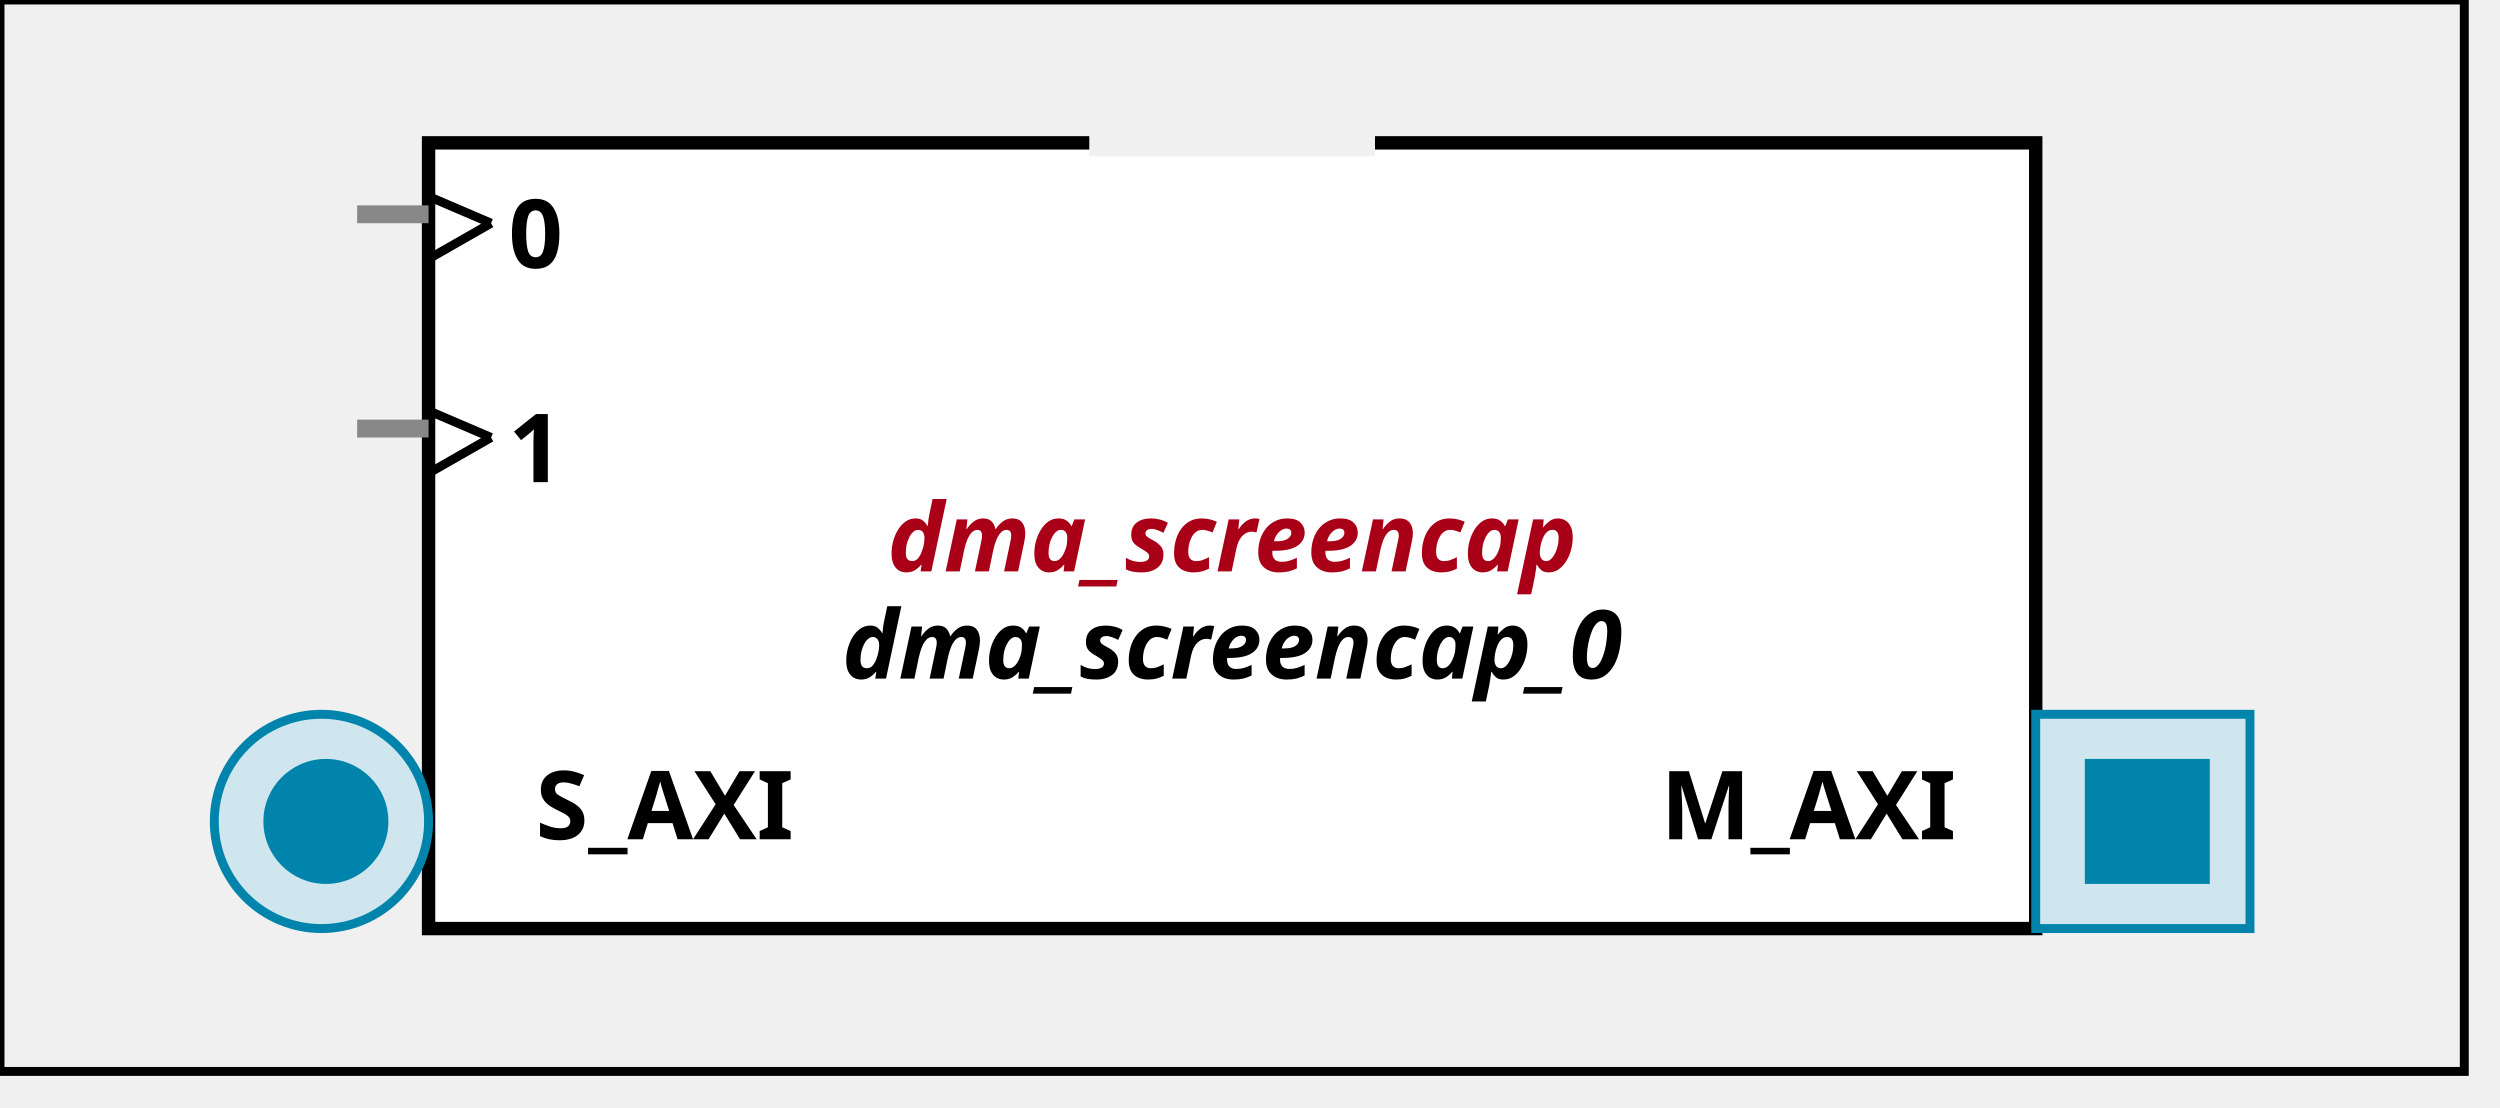
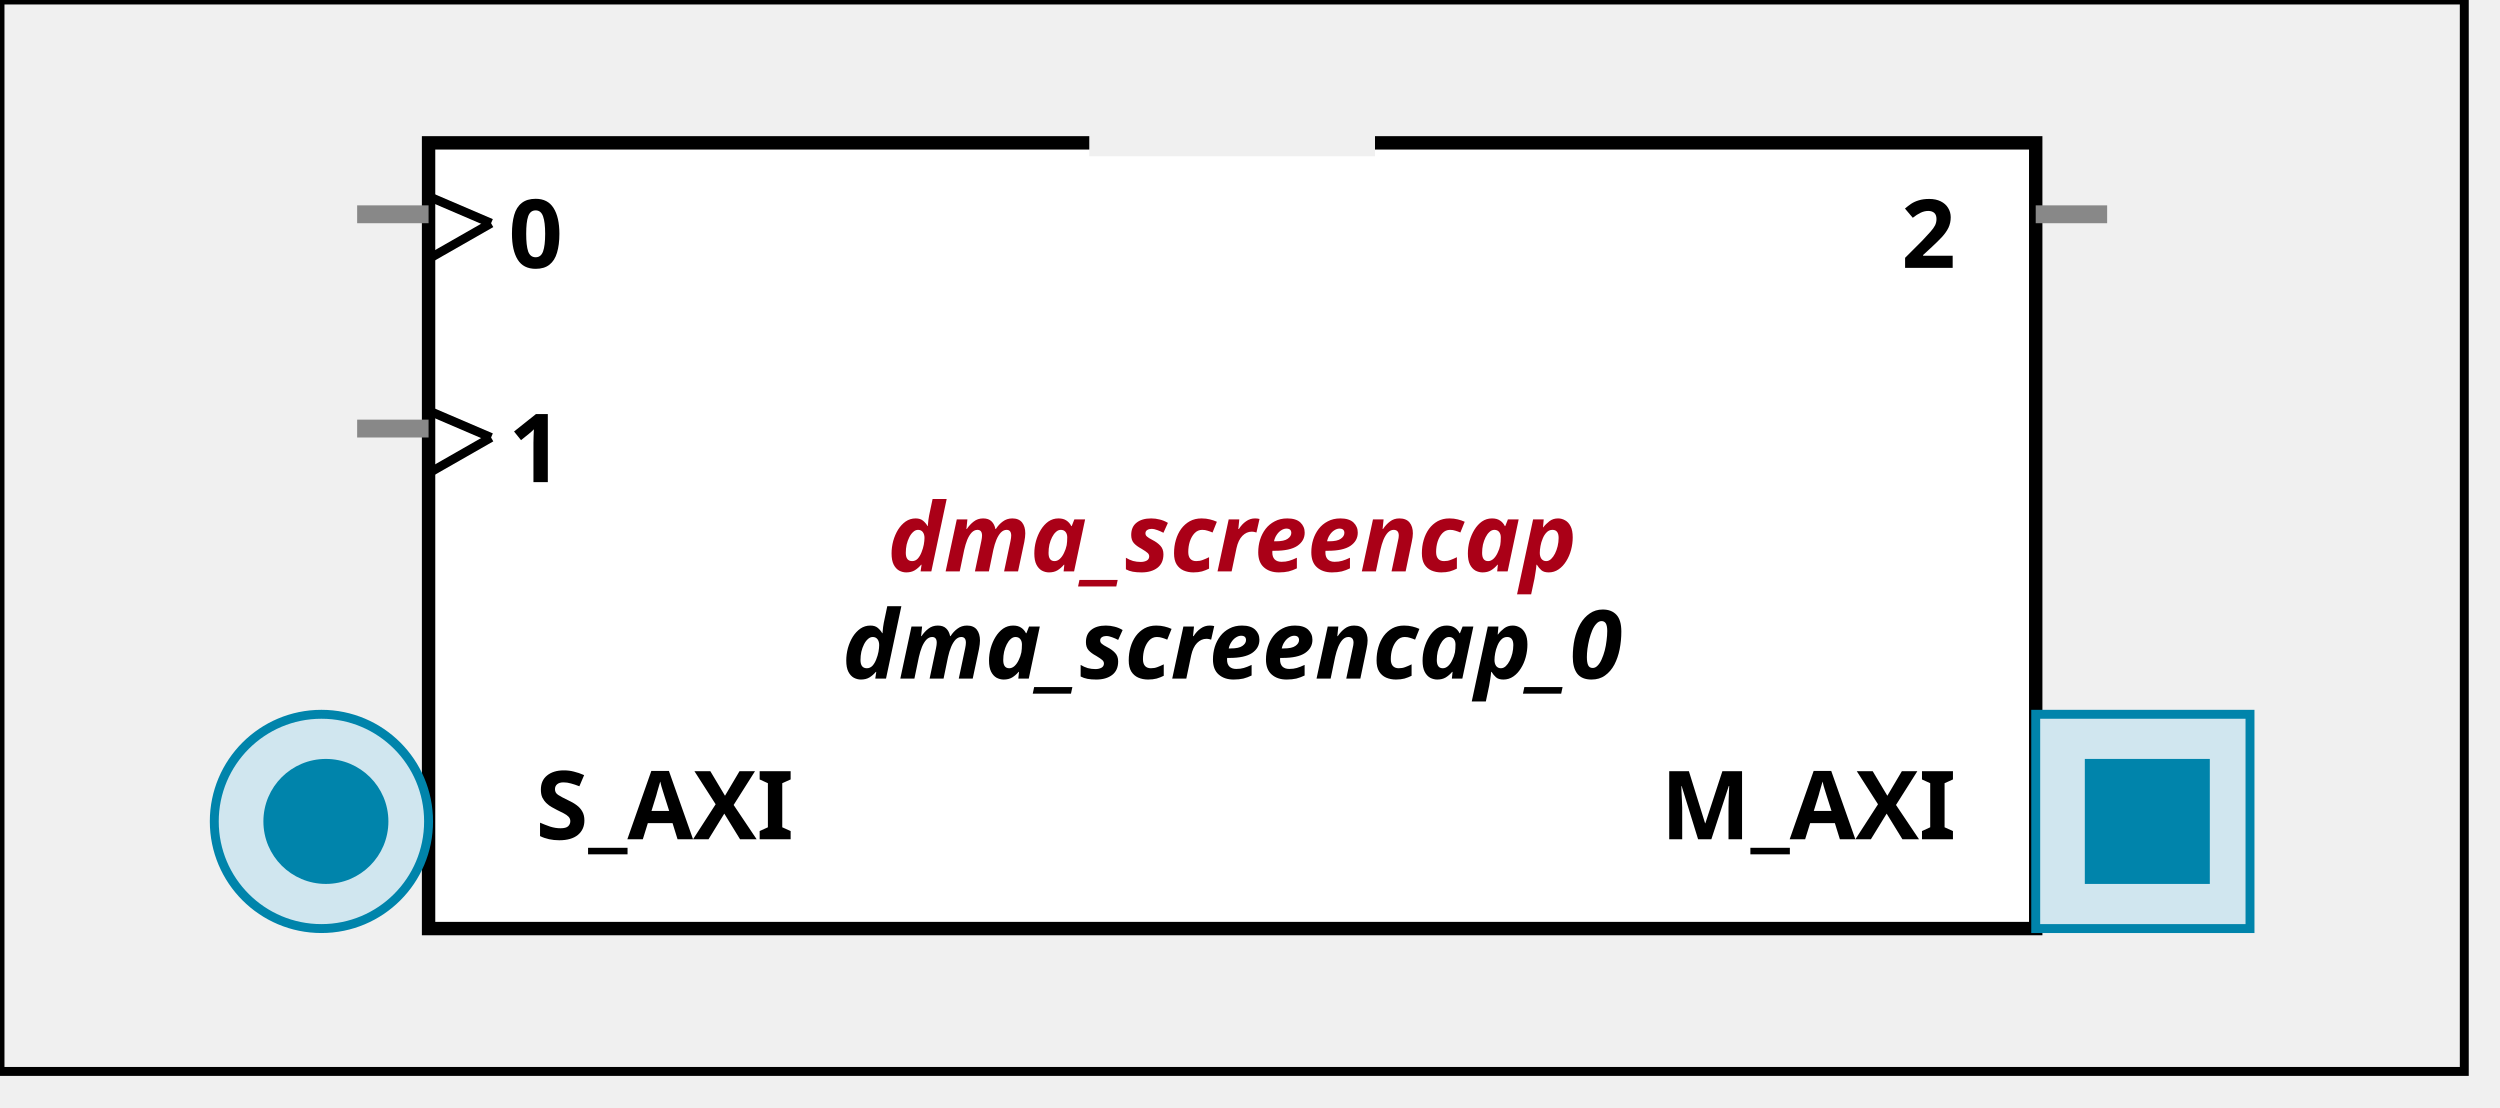
<svg xmlns:xlink="http://www.w3.org/1999/xlink" width="280" height="124">
  <defs>
    <g id="AXI_BifLabel">
      <rect x="0" y="0" rx="3" ry="3" width="32" height="16" style="fill:#0084AB; stroke:black; stroke-width:1" />
    </g>
    <g id="AXI_busconn_SLAVE">
      <circle cx="12" cy="12" r="12" style="fill:#D0E6EF; stroke:#0084AB; stroke-width:1" />
      <circle cx="12.5" cy="12" r="7" style="fill:#0084AB; stroke:none;" />
    </g>
    <g id="AXI_busconn_MASTER">
      <rect x="0" y="0" width="24" height="24" style="fill:#D0E6EF; stroke:#0084AB; stroke-width:1" />
      <rect x="5.5" y="5" width="14" height="14" style="fill:#0084AB; stroke:none;" />
    </g>
    <g id="XIL_BifLabel">
      <rect x="0" y="0" rx="3" ry="3" width="32" height="16" style="fill:#990066; stroke:black; stroke-width:1" />
    </g>
    <g id="XIL_busconn_TARGET">
      <circle cx="12" cy="12" r="12" style="fill:#CC3399; stroke:#990066; stroke-width:1" />
      <circle cx="12.5" cy="12" r="7" style="fill:#990066; stroke:none;" />
    </g>
    <g id="XIL_busconn_INITIATOR">
      <rect x="0" y="0" width="24" height="24" style="fill:#CC3399; stroke:#990066; stroke-width:1" />
      <rect x="5.5" y="5" width="14" height="14" style="fill:#990066; stroke:none;" />
    </g>
    <g id="LMB_BifLabel">
      <rect x="0" y="0" rx="3" ry="3" width="32" height="16" style="fill:#7777FF; stroke:black; stroke-width:1" />
    </g>
    <g id="LMB_busconn_SLAVE">
      <circle cx="12" cy="12" r="12" style="fill:#DDDDFF; stroke:#7777FF; stroke-width:1" />
      <circle cx="12.5" cy="12" r="7" style="fill:#7777FF; stroke:none;" />
    </g>
    <g id="LMB_busconn_MASTER">
      <rect x="0" y="0" width="24" height="24" style="fill:#DDDDFF; stroke:#7777FF; stroke-width:1" />
      <rect x="5.5" y="5" width="14" height="14" style="fill:#7777FF; stroke:none;" />
    </g>
    <g id="KEY_BifLabel">
      <rect x="0" y="0" rx="3" ry="3" width="32" height="16" style="fill:#444444; stroke:black; stroke-width:1" />
    </g>
    <g id="KEY_busconn_SLAVE">
      <circle cx="12" cy="12" r="12" style="fill:#888888; stroke:#444444; stroke-width:1" />
      <circle cx="12.5" cy="12" r="7" style="fill:#444444; stroke:none;" />
    </g>
    <g id="KEY_busconn_MASTER">
      <rect x="0" y="0" width="24" height="24" style="fill:#888888; stroke:#444444; stroke-width:1" />
      <rect x="5.5" y="5" width="14" height="14" style="fill:#444444; stroke:none;" />
    </g>
    <g id="KEY_busconn_MASTER_SLAVE">
      <circle cx="12" cy="12" r="12" style="fill:#888888; stroke:#444444; stroke-width:1" />
      <circle cx="12.5" cy="12" r="7" style="fill:#444444; stroke:none;" />
      <rect x="0" y="12" width="24" height="12" style="fill:#888888; stroke:#444444; stroke-width:1" />
      <rect x="5.5" y="12" width="14" height="7" style="fill:#444444; stroke:none;" />
    </g>
    <g id="KEY_busconn_TARGET">
      <circle cx="12" cy="12" r="12" style="fill:#888888; stroke:#444444; stroke-width:1" />
      <circle cx="12.5" cy="12" r="7" style="fill:#444444; stroke:none;" />
    </g>
    <g id="KEY_busconn_INITIATOR">
      <rect x="0" y="0" width="24" height="24" style="fill:#888888; stroke:#444444; stroke-width:1" />
      <rect x="5.5" y="5" width="14" height="14" style="fill:#444444; stroke:none;" />
    </g>
    <g id="KEY_busconn_MONITOR">
      <rect x="0" y="0.5" width="24" height="7" style="fill:#444444; stroke:none;" />
      <rect x="0" y="16" width="24" height="7" style="fill:#444444; stroke:none;" />
    </g>
    <g id="KEY_busconn_USER">
      <circle cx="12" cy="12" r="12" style="fill:#888888; stroke:#444444; stroke-width:1" />
      <circle cx="12.5" cy="12" r="7" style="fill:#444444; stroke:none;" />
    </g>
    <g id="KEY_busconn_TRANSPARENT">
      <circle cx="12" cy="12" r="12" style="fill:#FFFFFF; stroke:#444444; stroke-width:1" />
      <circle cx="12.5" cy="12" r="7" style="fill:#FFFFFF; stroke:none;" />
    </g>
    <g id="HCurve" overflow="visible">
      <path d="m 0  0,      a 16 16, 0,0,0, 32,0,     z" style="fill:#F0F0F0;fill-opacity:1;stroke:black;stroke-width:1.5" />
      <line x1="0" y1="0" x2="32" y2="0" style="stroke:#F0F0F0;stroke-width:3" />
    </g>
    <g id="IPD_StandardBody">
      <rect x="0" y="0" width="276" height="120" style="fill:#F0F0F0;fill-opacity: 1.0; stroke:#000000; stroke-width:1" />
      <rect x="48" y="16" width="180" height="88" style="fill:#FFFFFF; fill-opacity: 1.0; stroke:#000000; stroke-width:1.5" />
      <use x="122" y="16" xlink:href="#HCurve" />
    </g>
    <g id="IPD_PORT">
      <rect width="8" height="8" style="fill:#888888;stroke-width:1;stroke:black;" />
    </g>
    <g id="IPD_SPort">
      <line x1="0" y1="0" x2="8" y2="0" style="stroke:#888888;stroke-width:2;stroke-opacity:1" />
    </g>
    <g id="IPD_PortClk">
      <line x1="0" y1="0" x2="7" y2="3" style="stroke:#000000;stroke-width:1;stroke-opacity:1" />
      <line x1="7" y1="3" x2="0" y2="7" style="stroke:#000000;stroke-width:1;stroke-opacity:1" />
    </g>
  </defs>
  <use x="0" y="0" xlink:href="#IPD_StandardBody" />
  <text x="138" y="64" fill="#AA0017" stroke="none" font-size="8pt" font-style="italic" font-weight="bold" text-anchor="middle" font-family="Verdana Arial Helvetica san-serif">dma_screencap</text>
  <text x="138" y="76" fill="#000000" stroke="none" font-size="8pt" font-style="italic" font-weight="bold" text-anchor="middle" font-family="Courier Arial Helvetica san-serif">dma_screencap_0</text>
  <use x="40" y="24" xlink:href="#IPD_SPort" />
  <use x="48" y="22" xlink:href="#IPD_PortClk" />
  <text x="60" y="30" fill="#000000" stroke="none" font-size="8pt" font-style="normal" font-weight="bold" text-anchor="middle" font-family="Verdana Arial Helvetica san-serif">0</text>
  <use x="40" y="48" xlink:href="#IPD_SPort" />
  <use x="48" y="46" xlink:href="#IPD_PortClk" />
  <text x="60" y="54" fill="#000000" stroke="none" font-size="8pt" font-style="normal" font-weight="bold" text-anchor="middle" font-family="Verdana Arial Helvetica san-serif">1</text>
+   <use x="228" y="24" xlink:href="#IPD_SPort" />
+   <text x="216" y="30" fill="#000000" stroke="none" font-size="8pt" font-style="normal" font-weight="bold" text-anchor="middle" font-family="Verdana Arial Helvetica san-serif">2</text>
  <use x="24" y="80" xlink:href="#AXI_busconn_SLAVE" />
  <text x="60" y="94" fill="#000000" stroke="none" font-size="8pt" font-style="normal" font-weight="bold" font-family="Verdana Arial Helvetica san-serif">S_AXI</text>
  <use x="228" y="80" xlink:href="#AXI_busconn_MASTER" />
  <text x="186" y="94" fill="#000000" stroke="none" font-size="8pt" font-style="normal" font-weight="bold" font-family="Verdana Arial Helvetica san-serif">M_AXI</text>
</svg>
